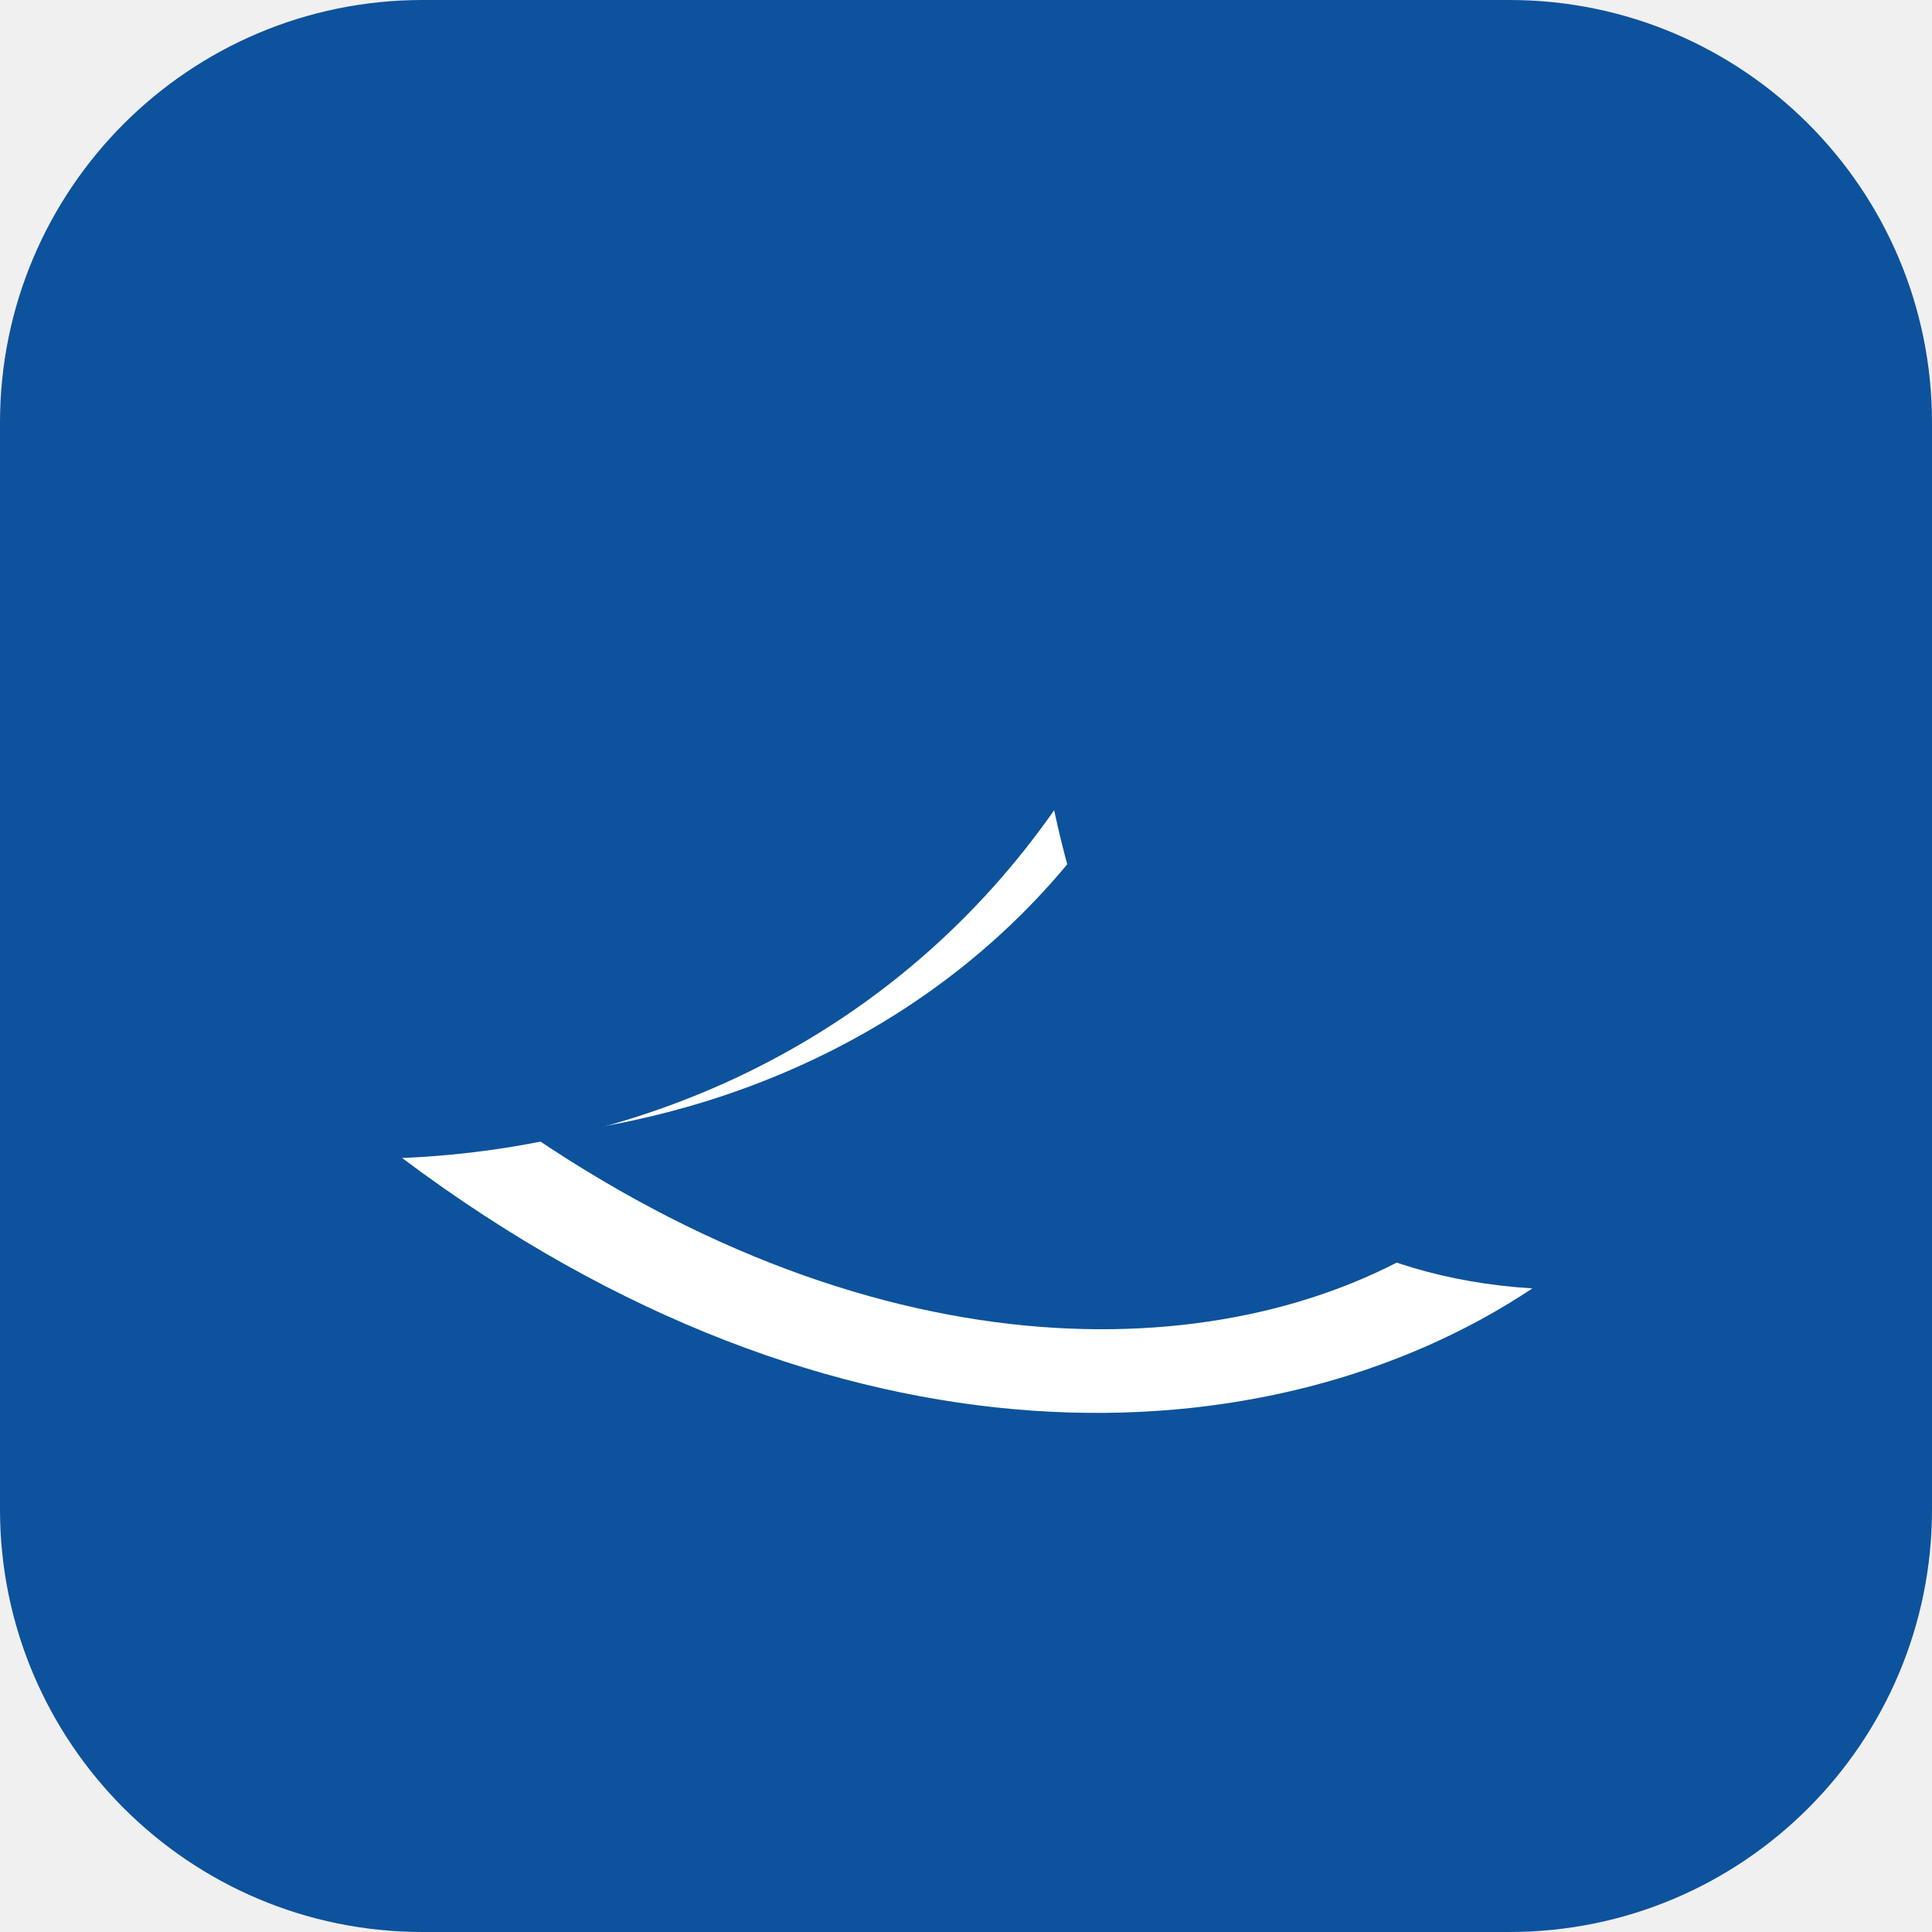
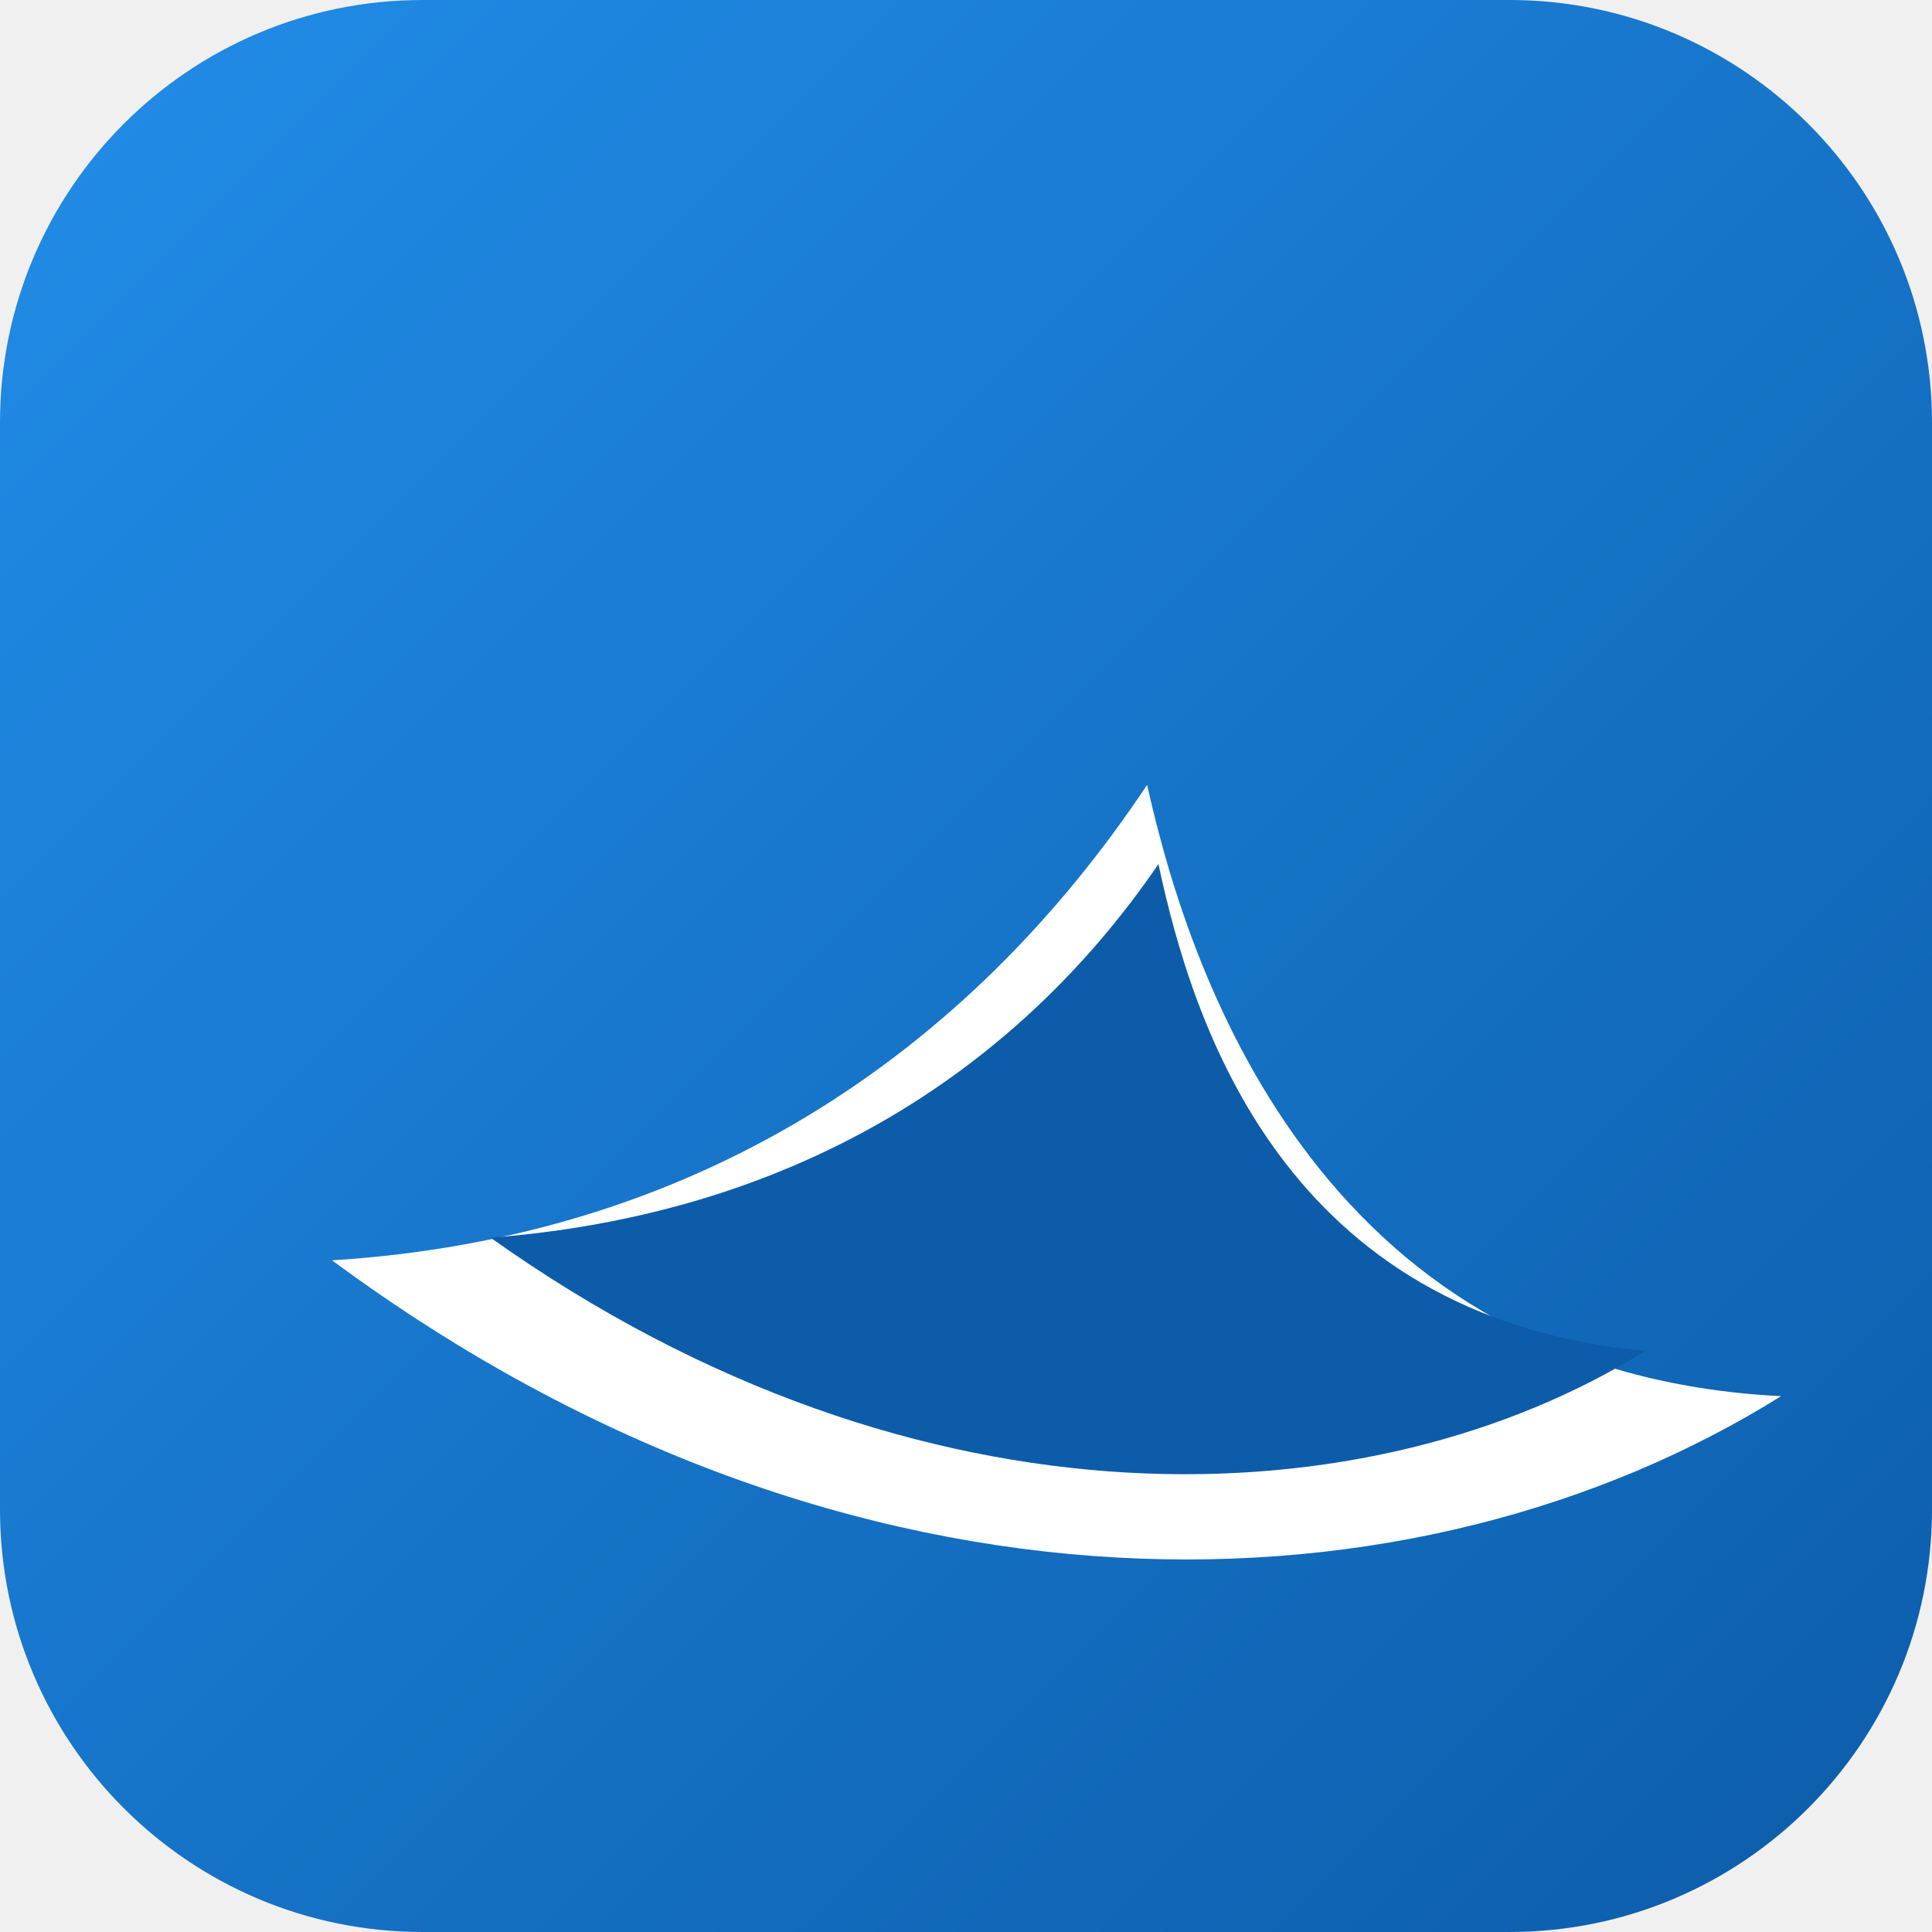
- <svg xmlns="http://www.w3.org/2000/svg" viewBox="0 0 128 128">
-   <rect width="128" height="128" rx="28" fill="#0d529c" />
-   <g transform="translate(18, 22) scale(0.72)">
-     <path fill="#ffffff" d="M12 76c24-1 46-12 60-32 3 14 12 42 44 44-24 16-64 18-104-12z" />
-     <path fill="#0d529c" d="M24 74c20-2 38-11 50-26 2 11 9 32 34 35-18 12-50 14-84-9z" />
+ <svg xmlns="http://www.w3.org/2000/svg" viewBox="0 0 512 512" width="512" height="512">
+   <defs>
+     <linearGradient id="ws-bg" x1="0%" y1="0%" x2="100%" y2="100%">
+       <stop offset="0%" stop-color="#218de8" />
+       <stop offset="100%" stop-color="#0c5caa" />
+     </linearGradient>
+   </defs>
+   <rect width="512" height="512" rx="112" fill="url(#ws-bg)" />
+   <g transform="translate(64, 88) scale(3.0)">
+     <path fill="#ffffff" d="M8 82c32-2 56-18 72-42 4 18 16 52 56 54-32 20-82 22-128-12z" />
+     <path fill="#0c5caa" d="M22 80c26-2 46-14 59-33 3 14 11 40 43 43-24 15-64 17-102-10z" />
  </g>
</svg>
